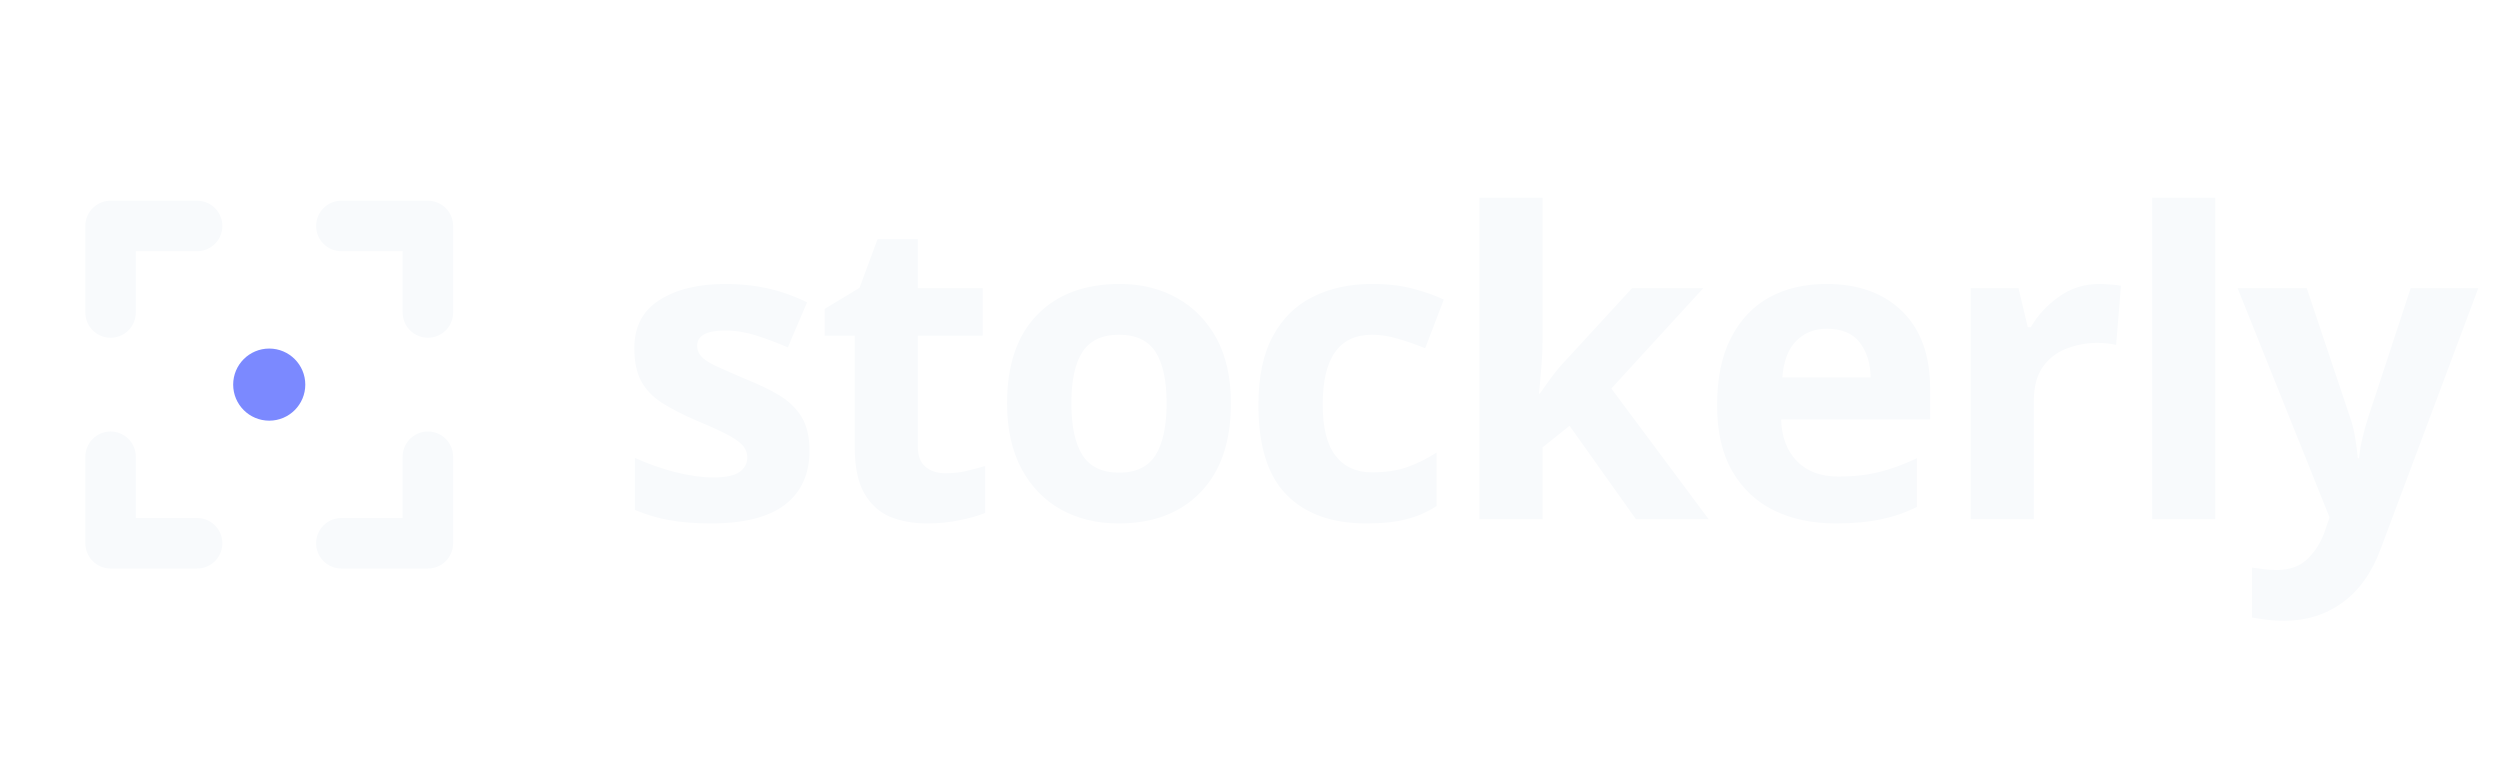
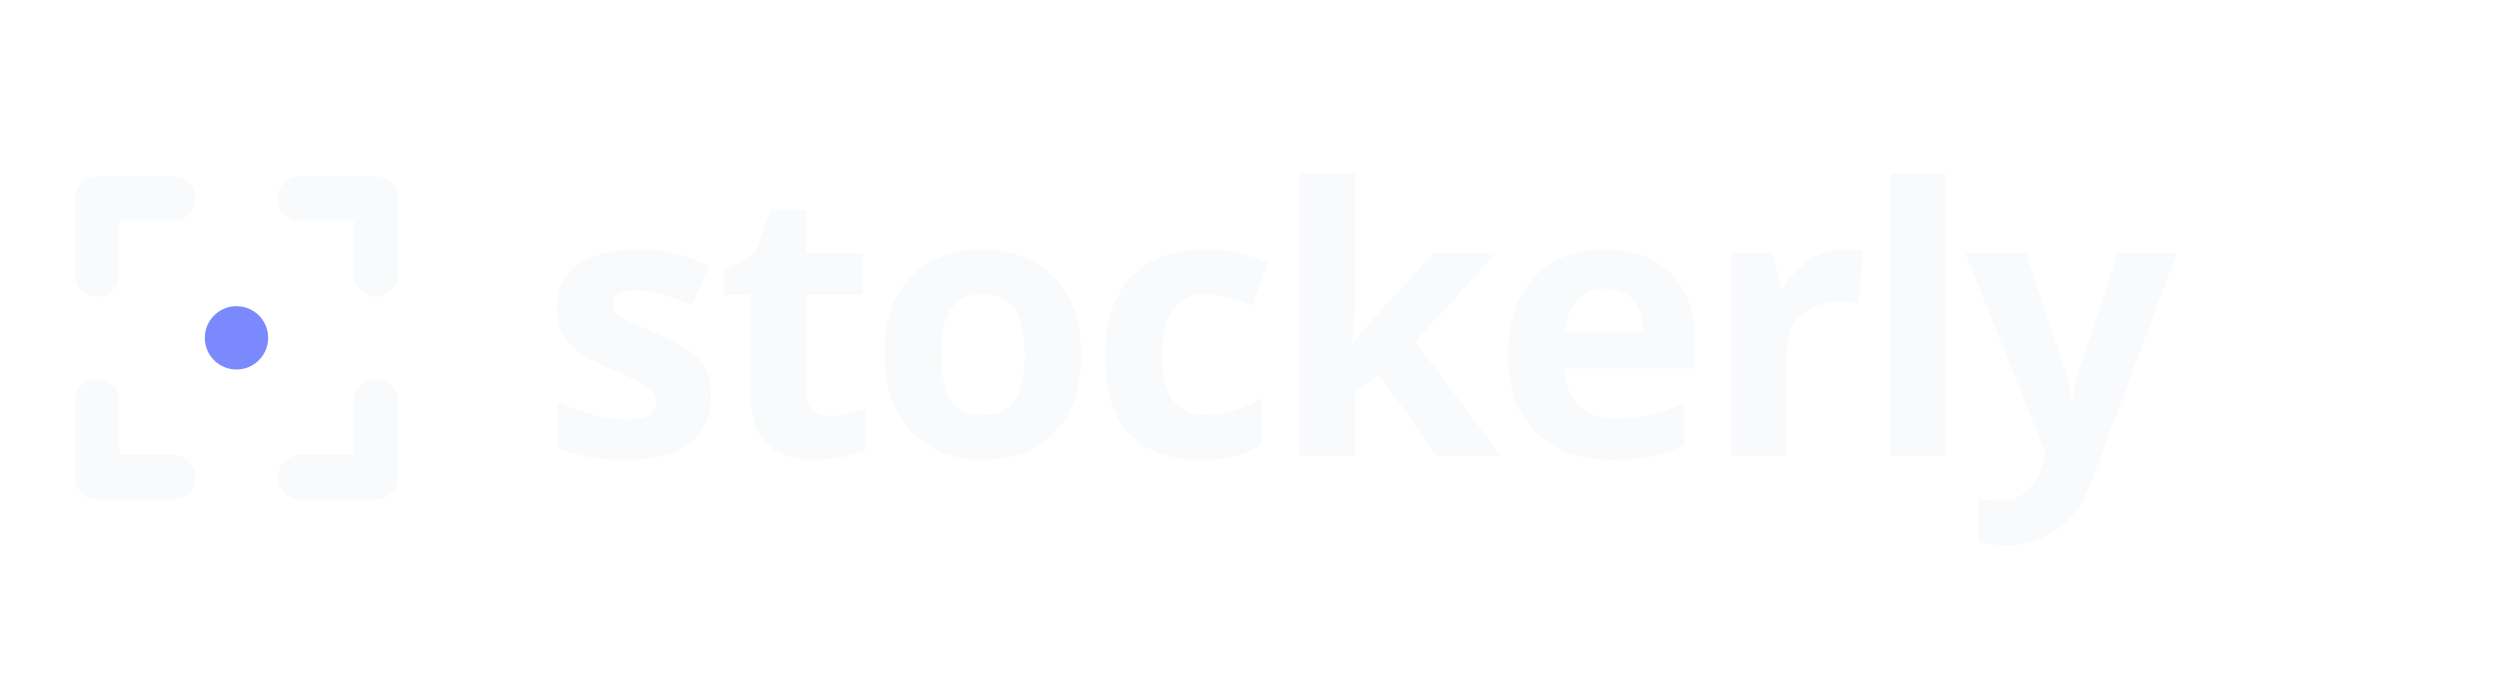
- <svg xmlns="http://www.w3.org/2000/svg" width="130" height="40" viewBox="0 0 130 40" role="img" aria-label="Stockerly">
+ <svg xmlns="http://www.w3.org/2000/svg" width="148" height="40" viewBox="0 0 148 40" role="img" aria-label="Stockerly">
  <g transform="translate(2 8) scale(.375)" fill="none" stroke="#F8FAFC" stroke-width="7" stroke-linecap="round" stroke-linejoin="round">
    <path d="M10 22V10h12" />
    <path d="M42 10h12v12" />
    <path d="M10 42v12h12" />
    <path d="M42 54h12v-12" />
    <circle cx="32" cy="32" r="5" fill="#7B89FF" stroke="none" />
  </g>
  <text x="32" y="27" font-family="Plus Jakarta Sans,system-ui,sans-serif" font-weight="700" font-size="22" letter-spacing="-0.55" fill="#F8FAFC">stockerly</text>
</svg>
